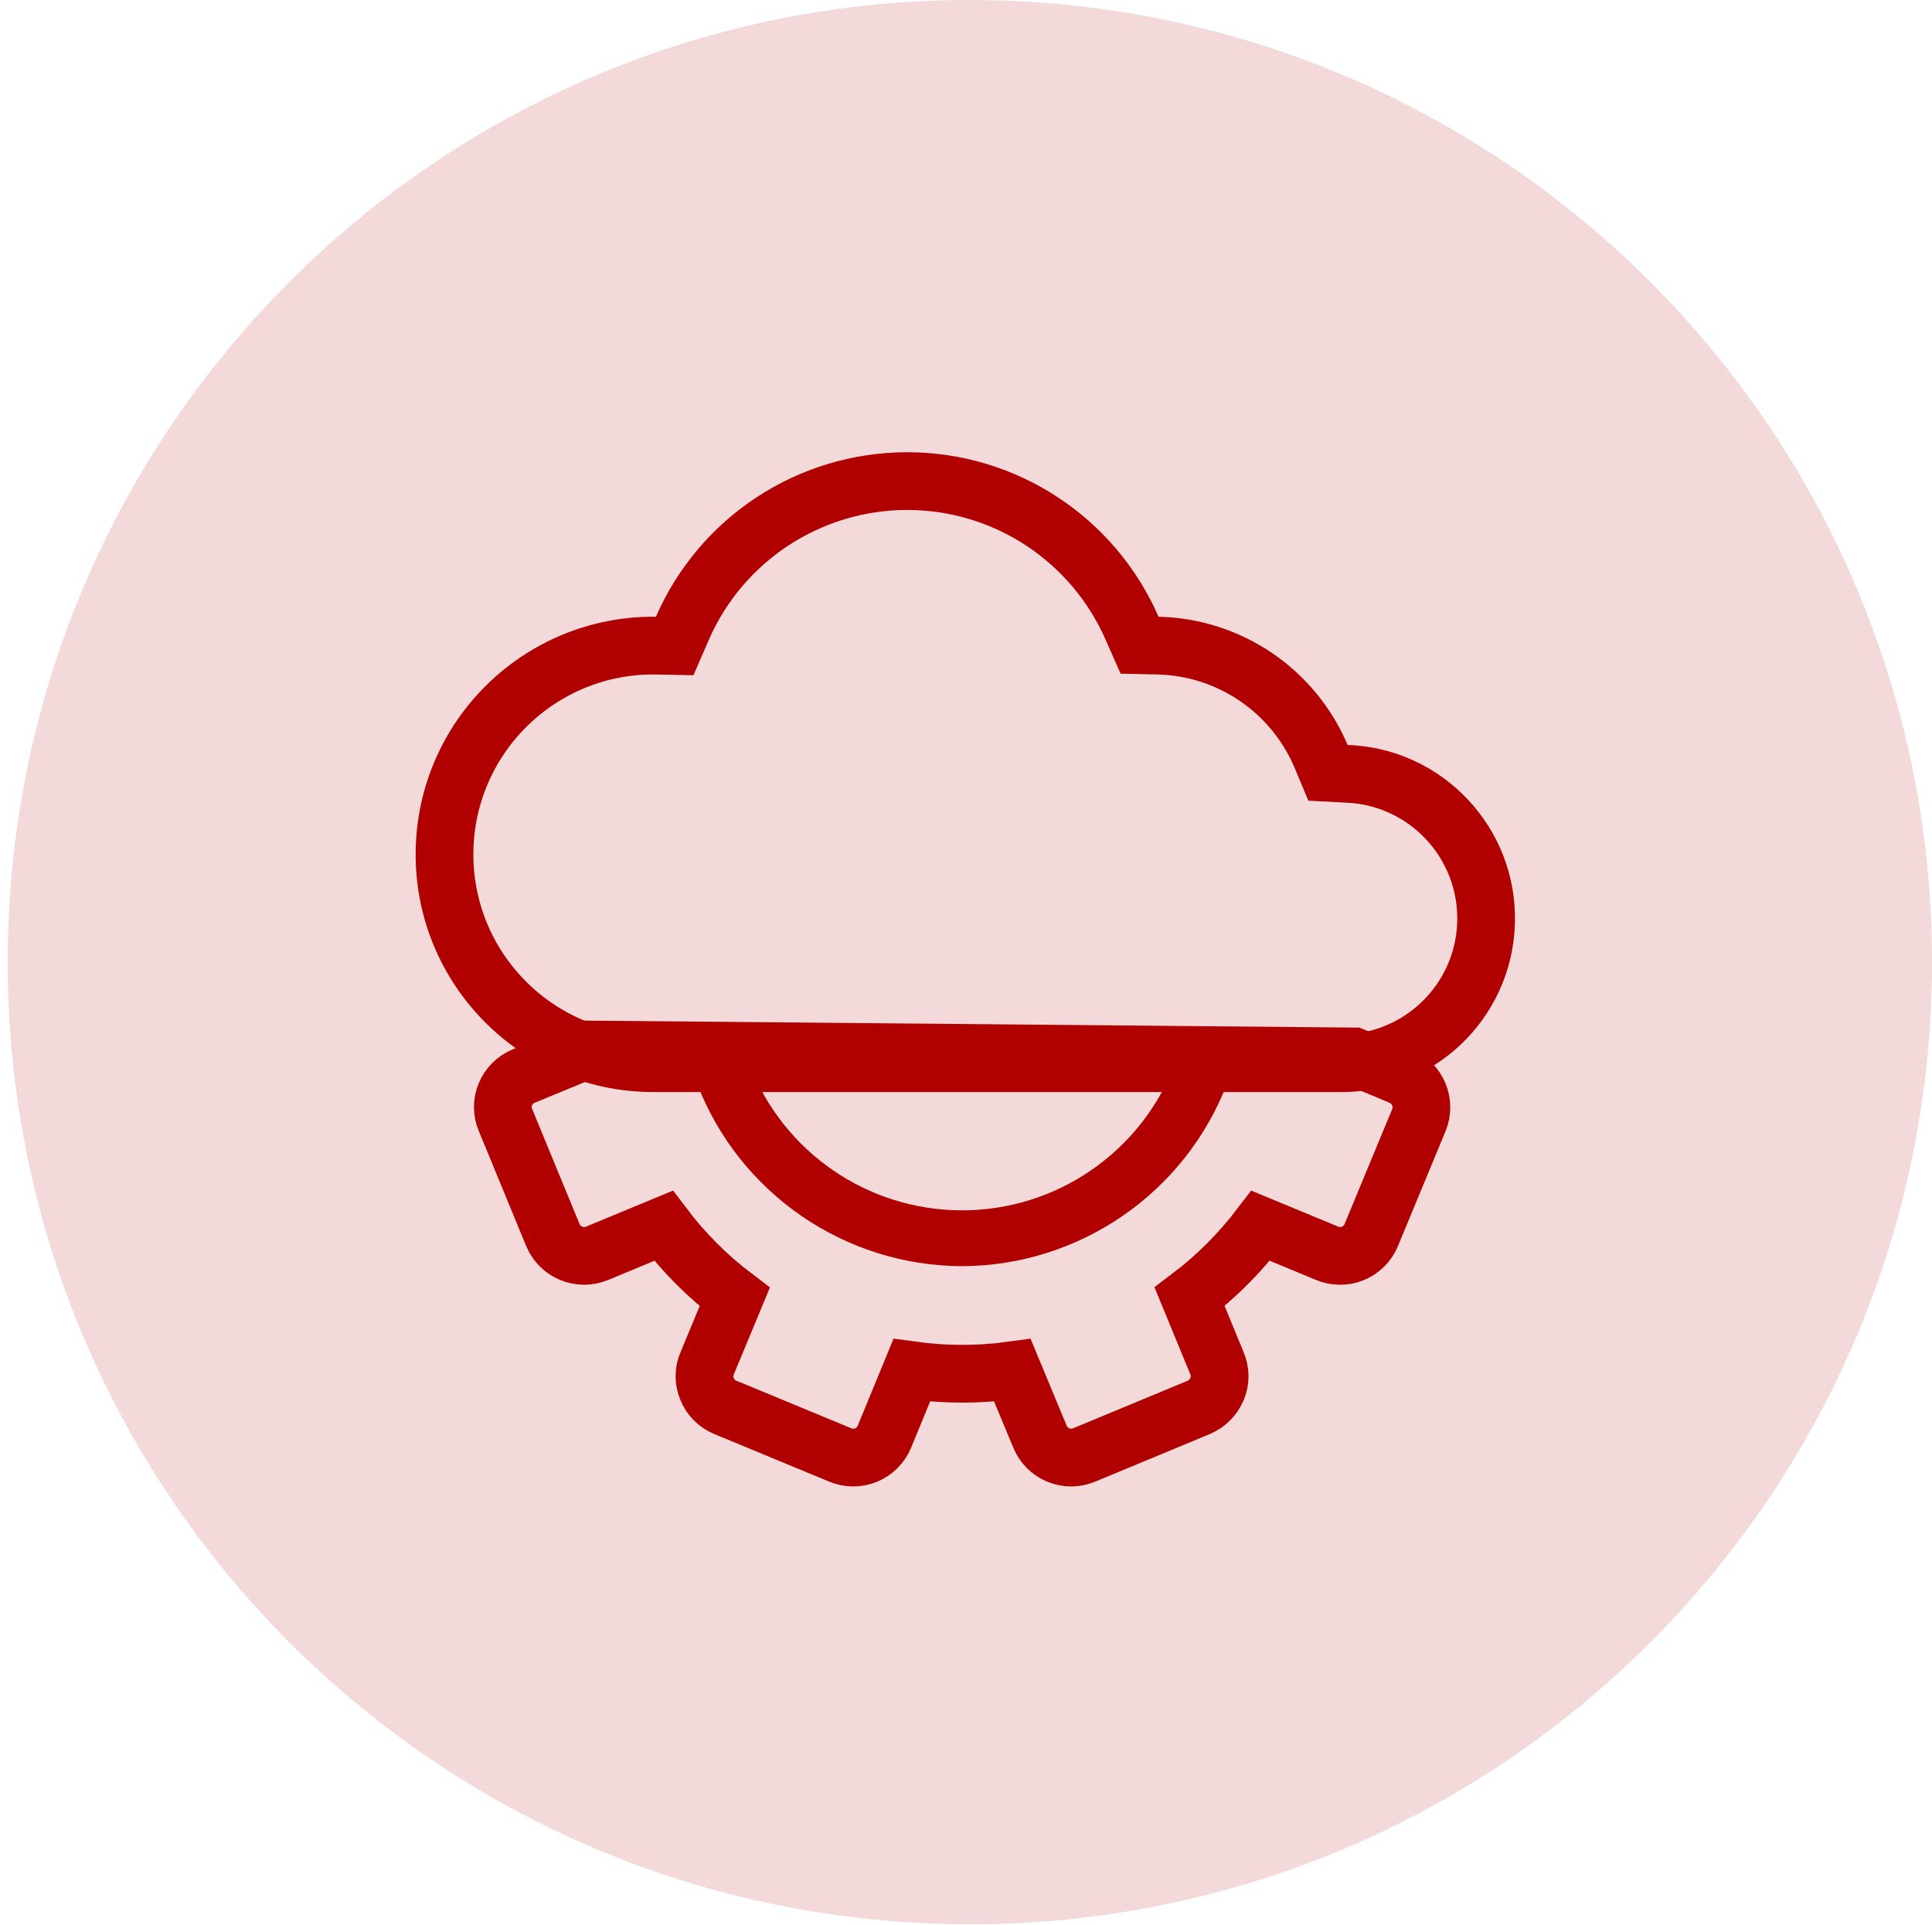
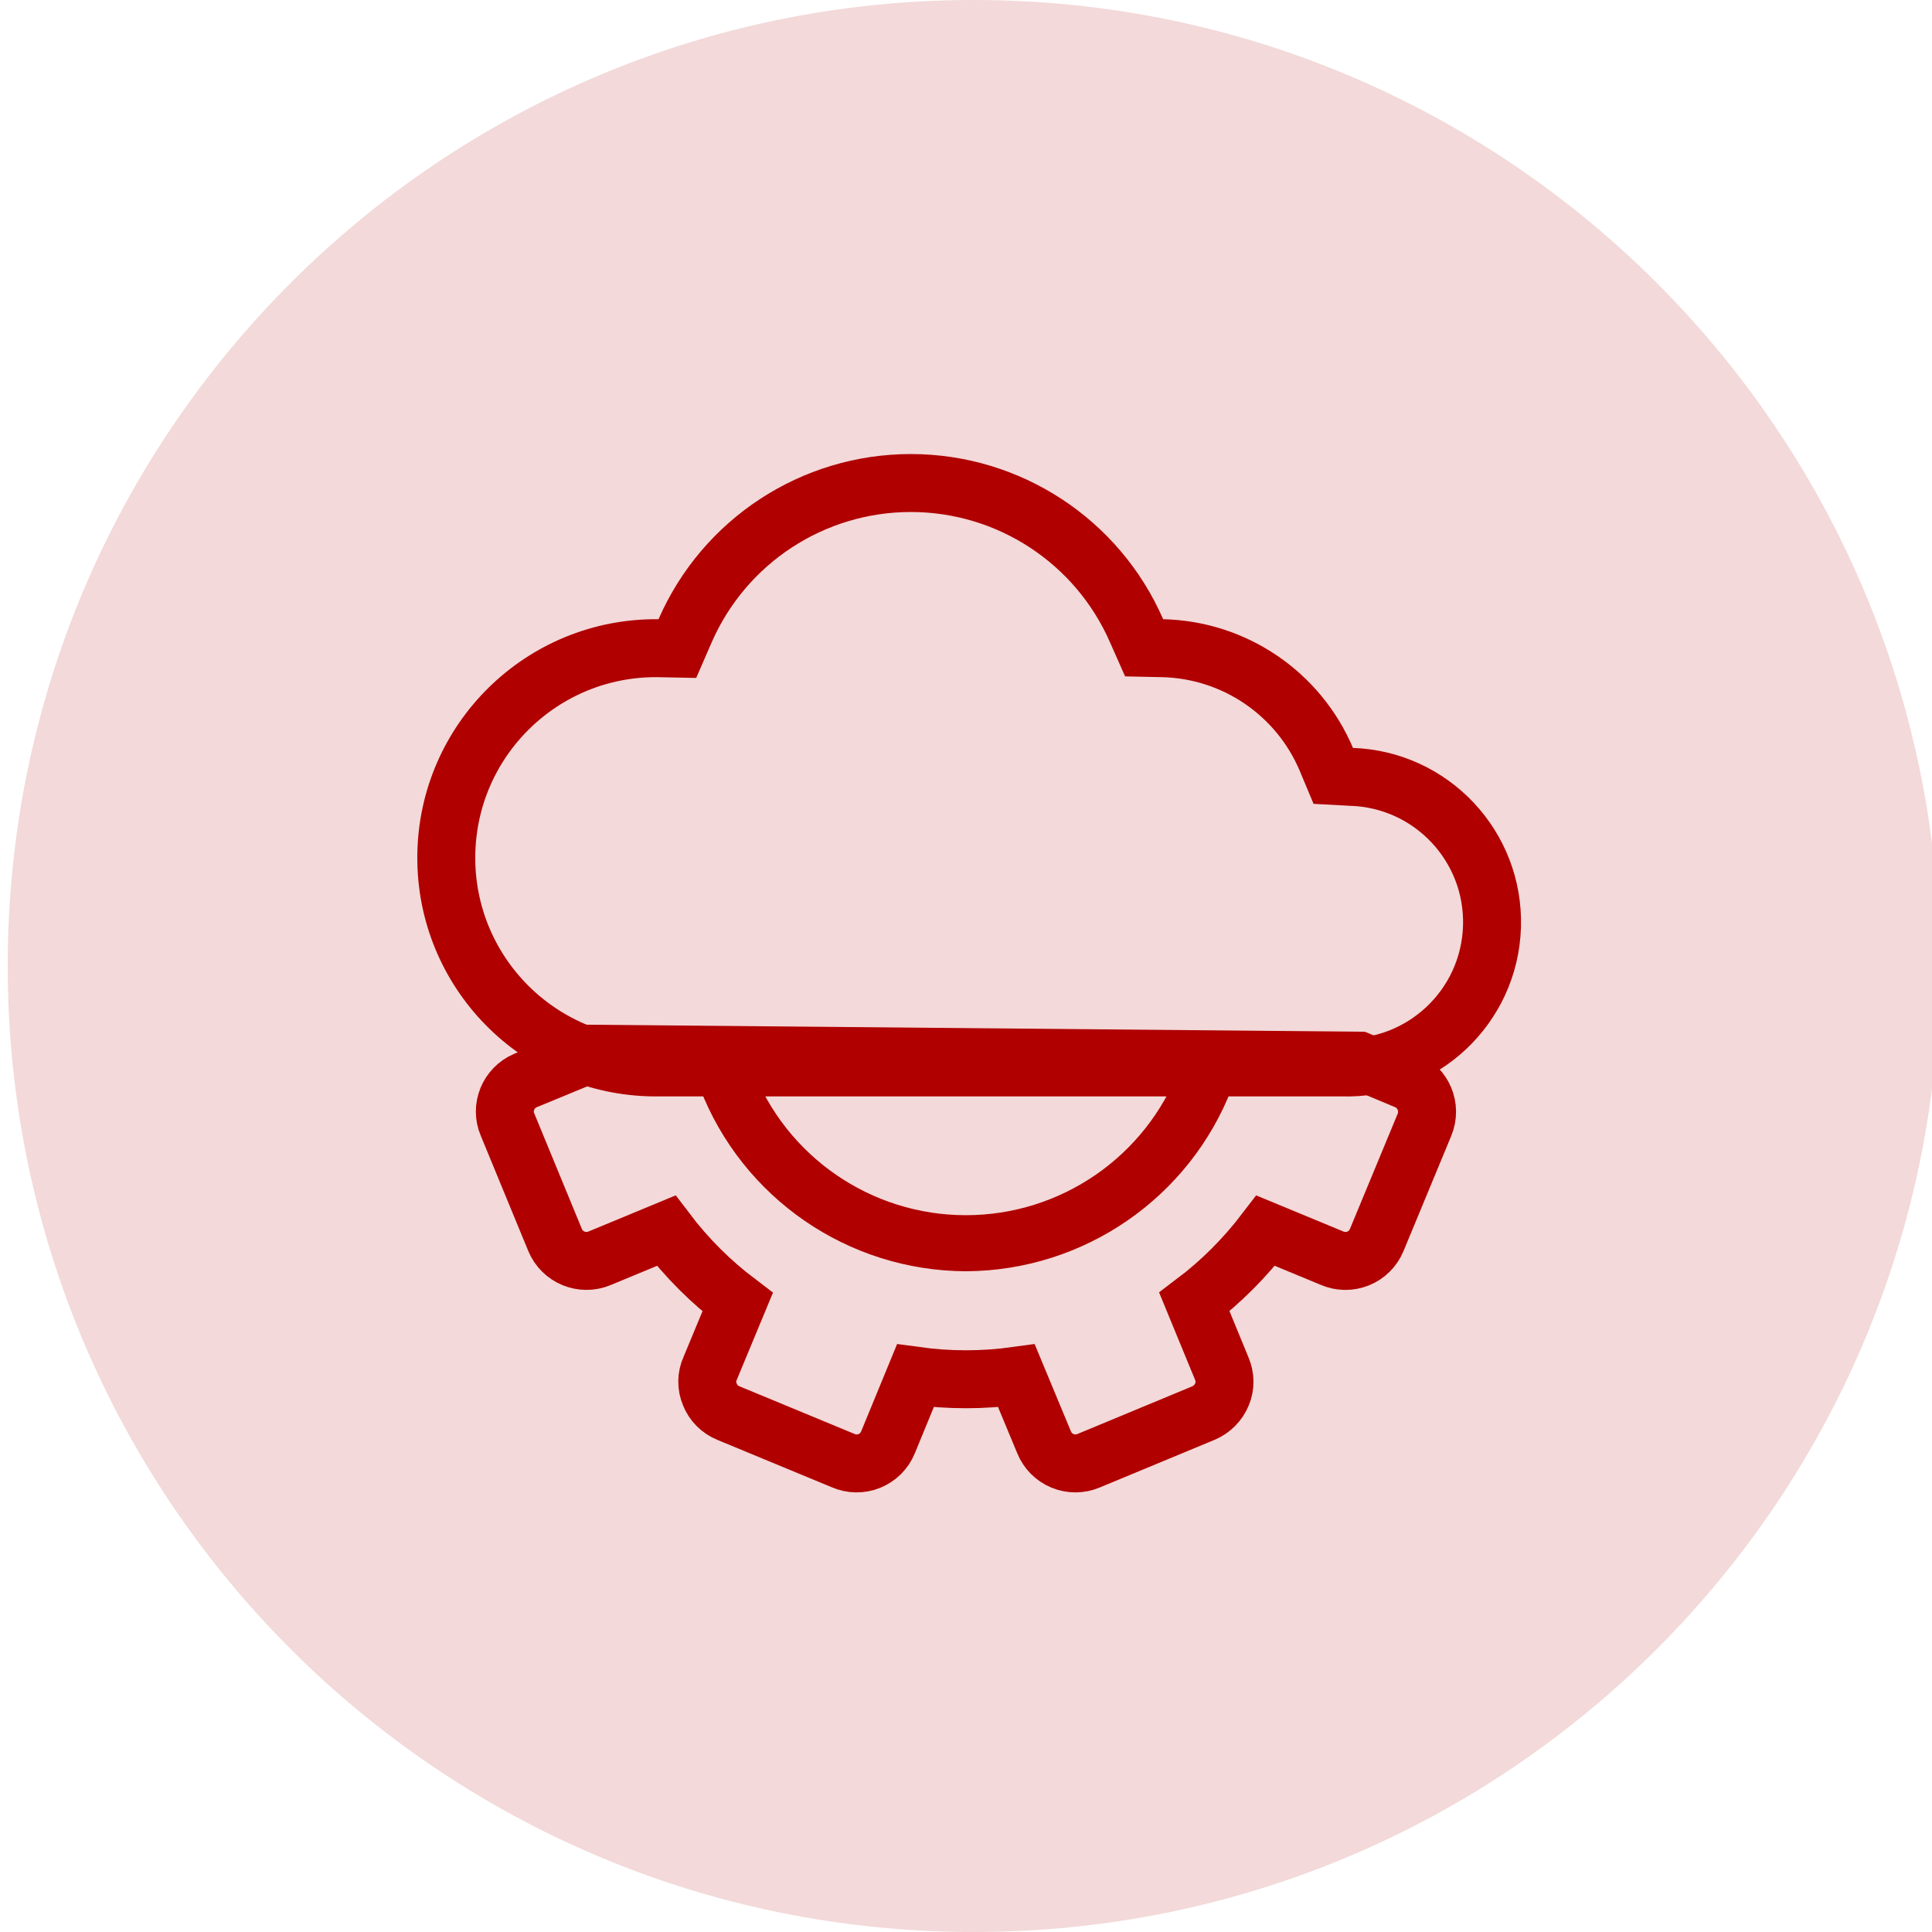
- <svg xmlns="http://www.w3.org/2000/svg" fill="none">
+ <svg xmlns="http://www.w3.org/2000/svg" viewBox="0 0 100 100" fill="none">
  <path d="M50.4 100a50 50 0 1 0 0-100 50 50 0 0 0 0 100Z" fill="#B00000" fill-opacity=".15" />
  <path d="M43.64 75.6a1.75 1.75 0 0 0 2.32-.94l1.42-3.45c1.74.24 3.5.24 5.23 0l1.43 3.44a1.75 1.75 0 0 0 2.3.96l5.95-2.47c.43-.18.78-.53.96-.97.18-.43.17-.9-.01-1.33l-1.42-3.45c1.39-1.05 2.63-2.3 3.69-3.69l3.43 1.42a1.75 1.75 0 0 0 2.32-.94l2.47-5.96a1.76 1.76 0 0 0-.95-2.3l-2.44-1.02-39.78-.36-3.37 1.39c-.88.38-1.3 1.4-.92 2.28l2.46 5.97a1.76 1.76 0 0 0 2.3.95l3.45-1.43c1.06 1.4 2.3 2.64 3.7 3.7l-1.42 3.42c-.2.43-.2.92-.02 1.35.17.44.52.79.96.97l5.94 2.46Z" stroke="#B00000" stroke-width="3" />
  <path d="M69.47 55.25H33.85a10.85 10.85 0 1 1 .2-21.7l1.01.02.4-.92a12.75 12.75 0 0 1 23.37 0l.39.88.95.02a9.44 9.44 0 0 1 8.48 5.75l.36.86.93.05a7.52 7.52 0 0 1-.47 15.04Z" stroke="#B00000" stroke-width="3" />
  <path d="M50 65.55c6-.03 11.37-3.73 13.53-9.32a1.2 1.2 0 1 0-2.24-.86 12.09 12.09 0 0 1-22.59 0 1.2 1.2 0 1 0-2.24.86c2.16 5.6 7.54 9.3 13.54 9.32Z" fill="#B00000" stroke="#B00000" stroke-width=".5" />
</svg>
